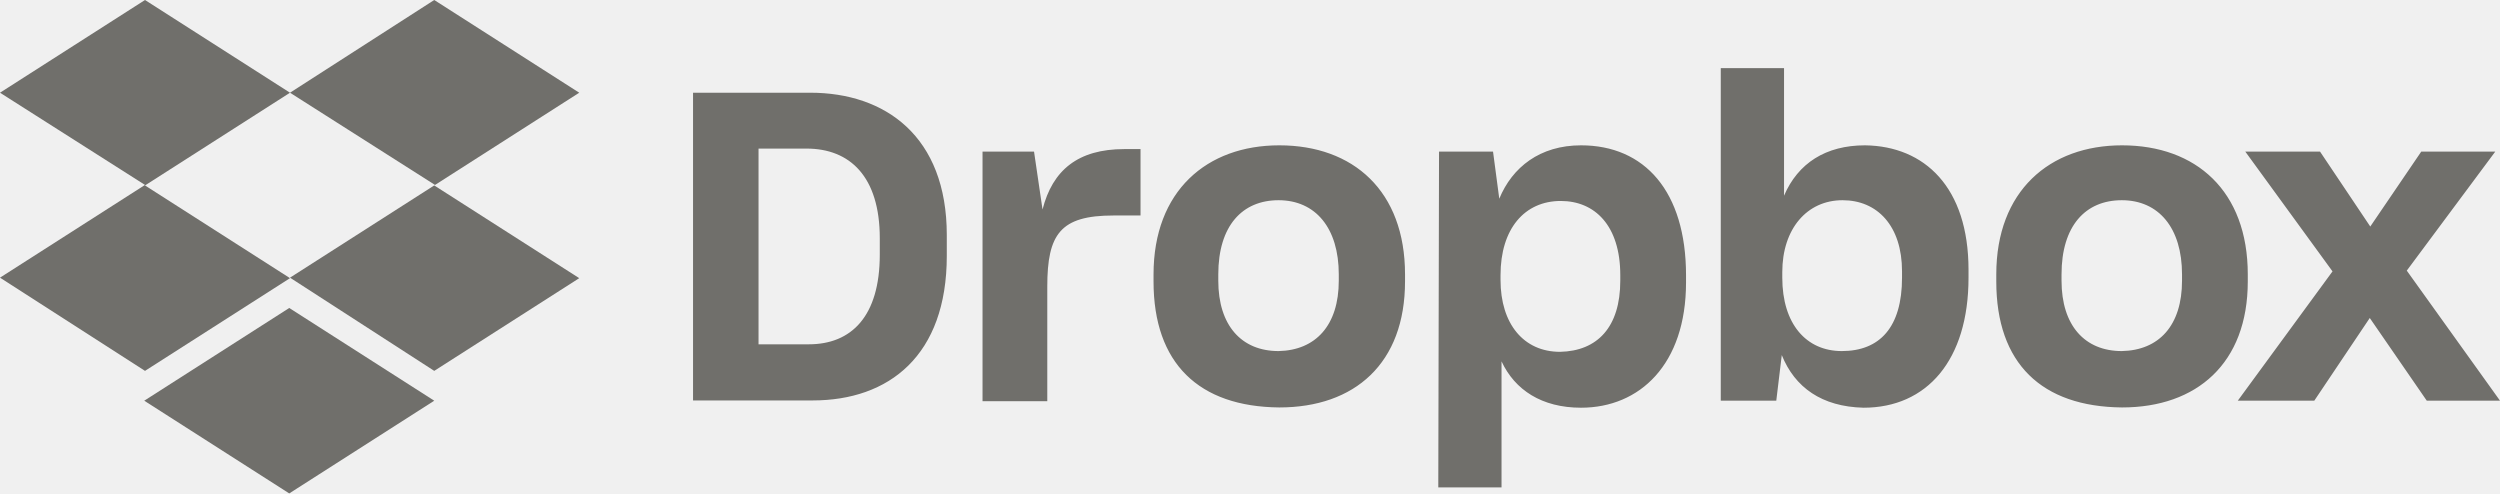
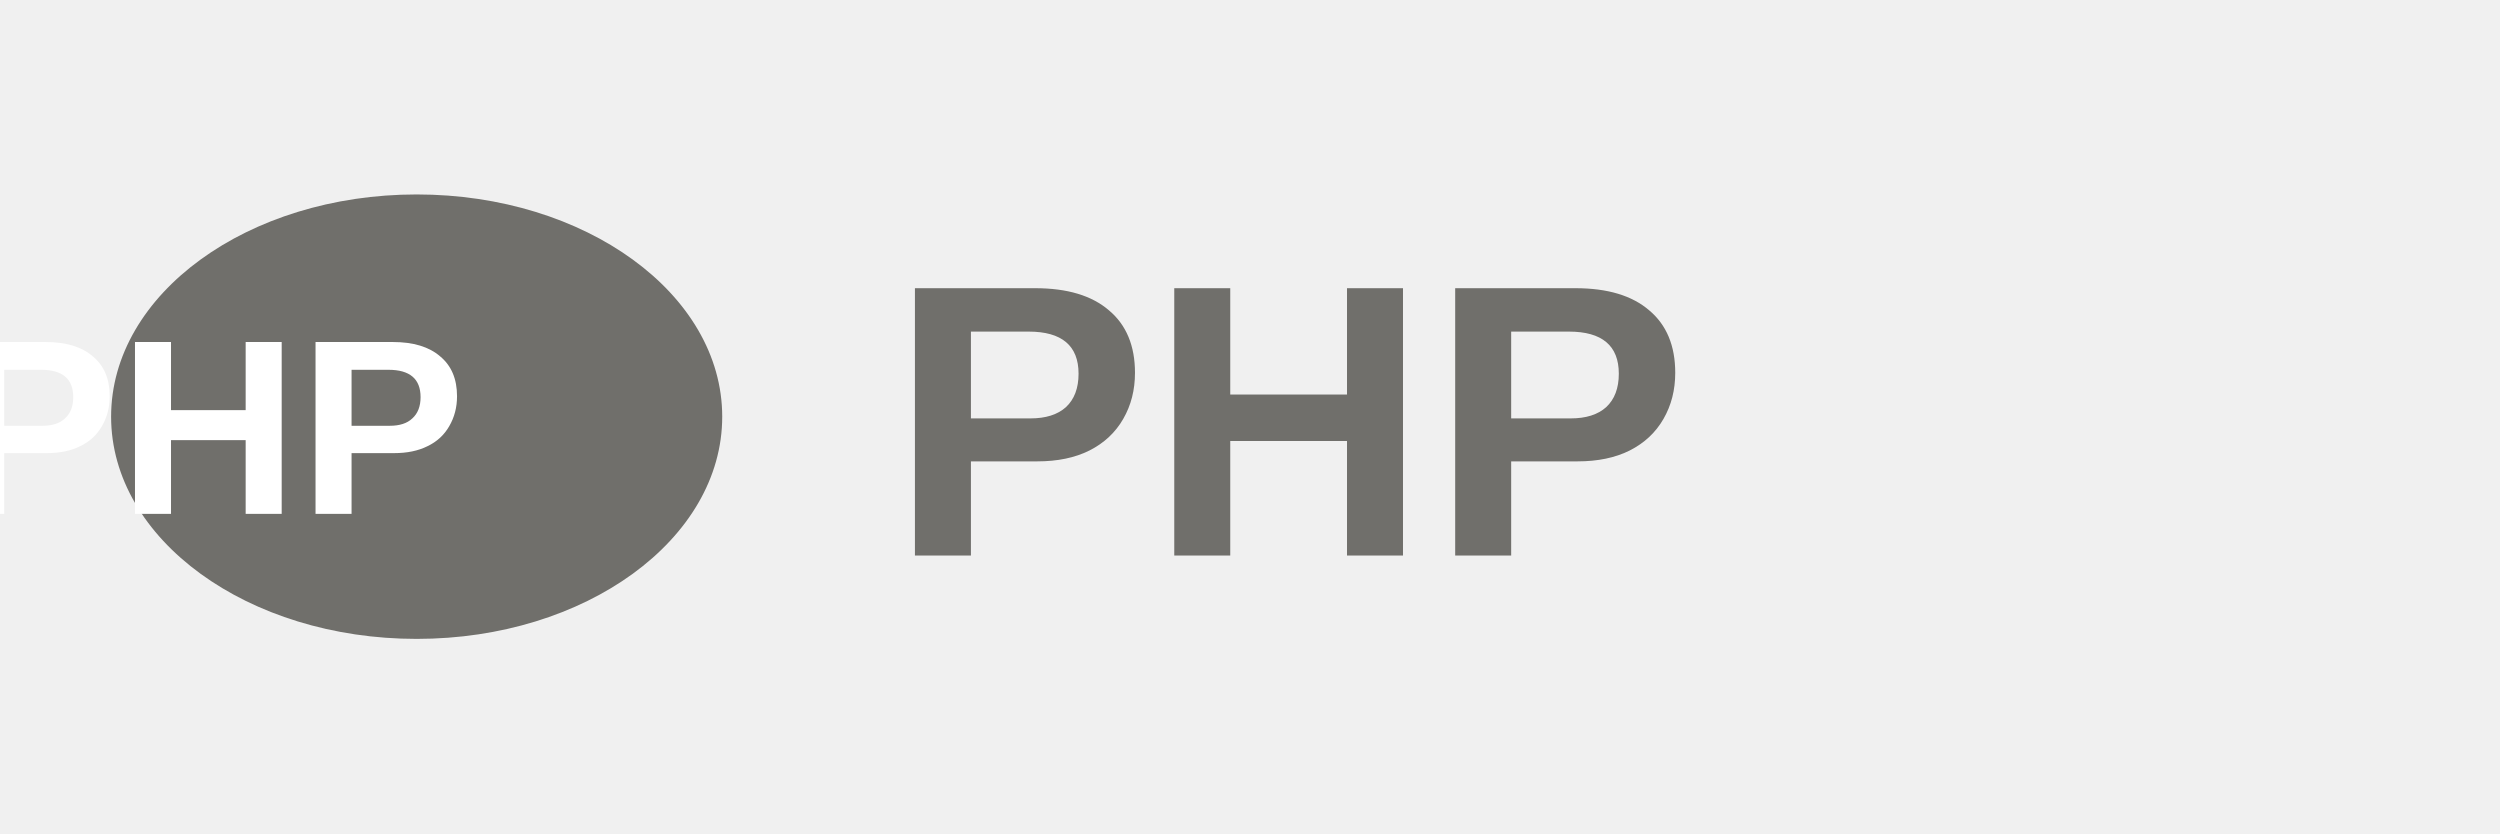
- <svg xmlns="http://www.w3.org/2000/svg" width="152" height="30" viewBox="0 0 152 30" fill="none">
-   <path d="M17.632 5.637L8.816 11.275L17.632 16.912L8.816 22.549L0 16.882L8.816 11.244L0 5.637L8.816 0L17.632 5.637ZM8.77 24.363L17.586 18.725L26.402 24.363L17.586 30L8.77 24.363ZM17.632 16.882L26.448 11.244L17.632 5.637L26.402 0L35.218 5.637L26.402 11.275L35.218 16.912L26.402 22.549L17.632 16.882Z" fill="#706F6B" />
-   <path d="M42.137 5.637H49.266C53.81 5.637 57.565 8.273 57.565 14.291V15.556C57.565 21.619 54.053 24.347 49.402 24.347H42.137V5.637ZM46.119 9.034V20.934H49.174C51.758 20.934 53.491 19.243 53.491 15.479V14.489C53.491 10.726 51.667 9.034 49.038 9.034H46.119ZM59.677 9.217H62.869L63.386 12.737C63.994 10.345 65.544 9.065 68.356 9.065H69.344V13.102H67.703C64.465 13.102 63.675 14.23 63.675 17.43V24.392H59.738V9.217H59.677ZM70.135 17.11V16.683C70.135 11.609 73.373 8.836 77.78 8.836C82.28 8.836 85.426 11.609 85.426 16.683V17.11C85.426 22.092 82.371 24.773 77.78 24.773C72.901 24.728 70.135 22.107 70.135 17.11ZM81.398 17.064V16.683C81.398 13.864 79.984 12.173 77.735 12.173C75.531 12.173 74.072 13.727 74.072 16.683V17.064C74.072 19.791 75.485 21.345 77.735 21.345C79.984 21.3 81.398 19.791 81.398 17.064ZM87.493 9.217H90.776L91.156 12.082C91.947 10.162 93.634 8.836 96.127 8.836C99.972 8.836 102.511 11.609 102.511 16.744V17.171C102.511 22.153 99.699 24.789 96.127 24.789C93.74 24.789 92.099 23.707 91.293 21.97V29.634H87.448L87.493 9.217ZM98.513 17.064V16.729C98.513 13.712 96.963 12.219 94.895 12.219C92.692 12.219 91.232 13.91 91.232 16.729V17.018C91.232 19.7 92.646 21.391 94.85 21.391C97.115 21.345 98.513 19.898 98.513 17.064ZM108.332 21.589L107.998 24.362H104.623V4.144H108.469V11.899C109.32 9.918 111.007 8.836 113.394 8.836C117.011 8.882 119.686 11.381 119.686 16.409V16.881C119.686 21.909 117.148 24.789 113.303 24.789C110.764 24.728 109.123 23.555 108.332 21.589ZM115.643 16.881V16.5C115.643 13.727 114.139 12.173 112.026 12.173C109.867 12.173 108.363 13.91 108.363 16.546V16.881C108.363 19.7 109.822 21.345 111.98 21.345C114.291 21.345 115.643 19.898 115.643 16.881ZM121.374 17.11V16.683C121.374 11.609 124.611 8.836 129.019 8.836C133.518 8.836 136.665 11.609 136.665 16.683V17.11C136.665 22.092 133.564 24.773 129.019 24.773C124.14 24.728 121.374 22.107 121.374 17.11ZM132.667 17.064V16.683C132.667 13.864 131.254 12.173 129.004 12.173C126.8 12.173 125.341 13.727 125.341 16.683V17.064C125.341 19.791 126.754 21.345 129.004 21.345C131.269 21.3 132.667 19.791 132.667 17.064ZM141.817 16.5L136.513 9.217H141.058L144.113 13.773L147.213 9.217H151.713L146.332 16.454L152.001 24.362H147.548L144.082 19.334L140.708 24.362H136.057L141.817 16.5Z" fill="#706F6B" />
+ <svg xmlns="http://www.w3.org/2000/svg" width="90" height="30" viewBox="0 0 90 30" fill="none">
+   <ellipse cx="15" cy="15" rx="11" ry="8" fill="#706F6B" />
+   <text x="7.5" y="18.5" font-family="Arial, Helvetica, sans-serif" font-size="9" font-weight="700" fill="white" text-anchor="middle">PHP</text>
+   <text x="32" y="20" font-family="Arial, Helvetica, sans-serif" font-size="14" font-weight="600" fill="#706F6B">PHP</text>
</svg>
